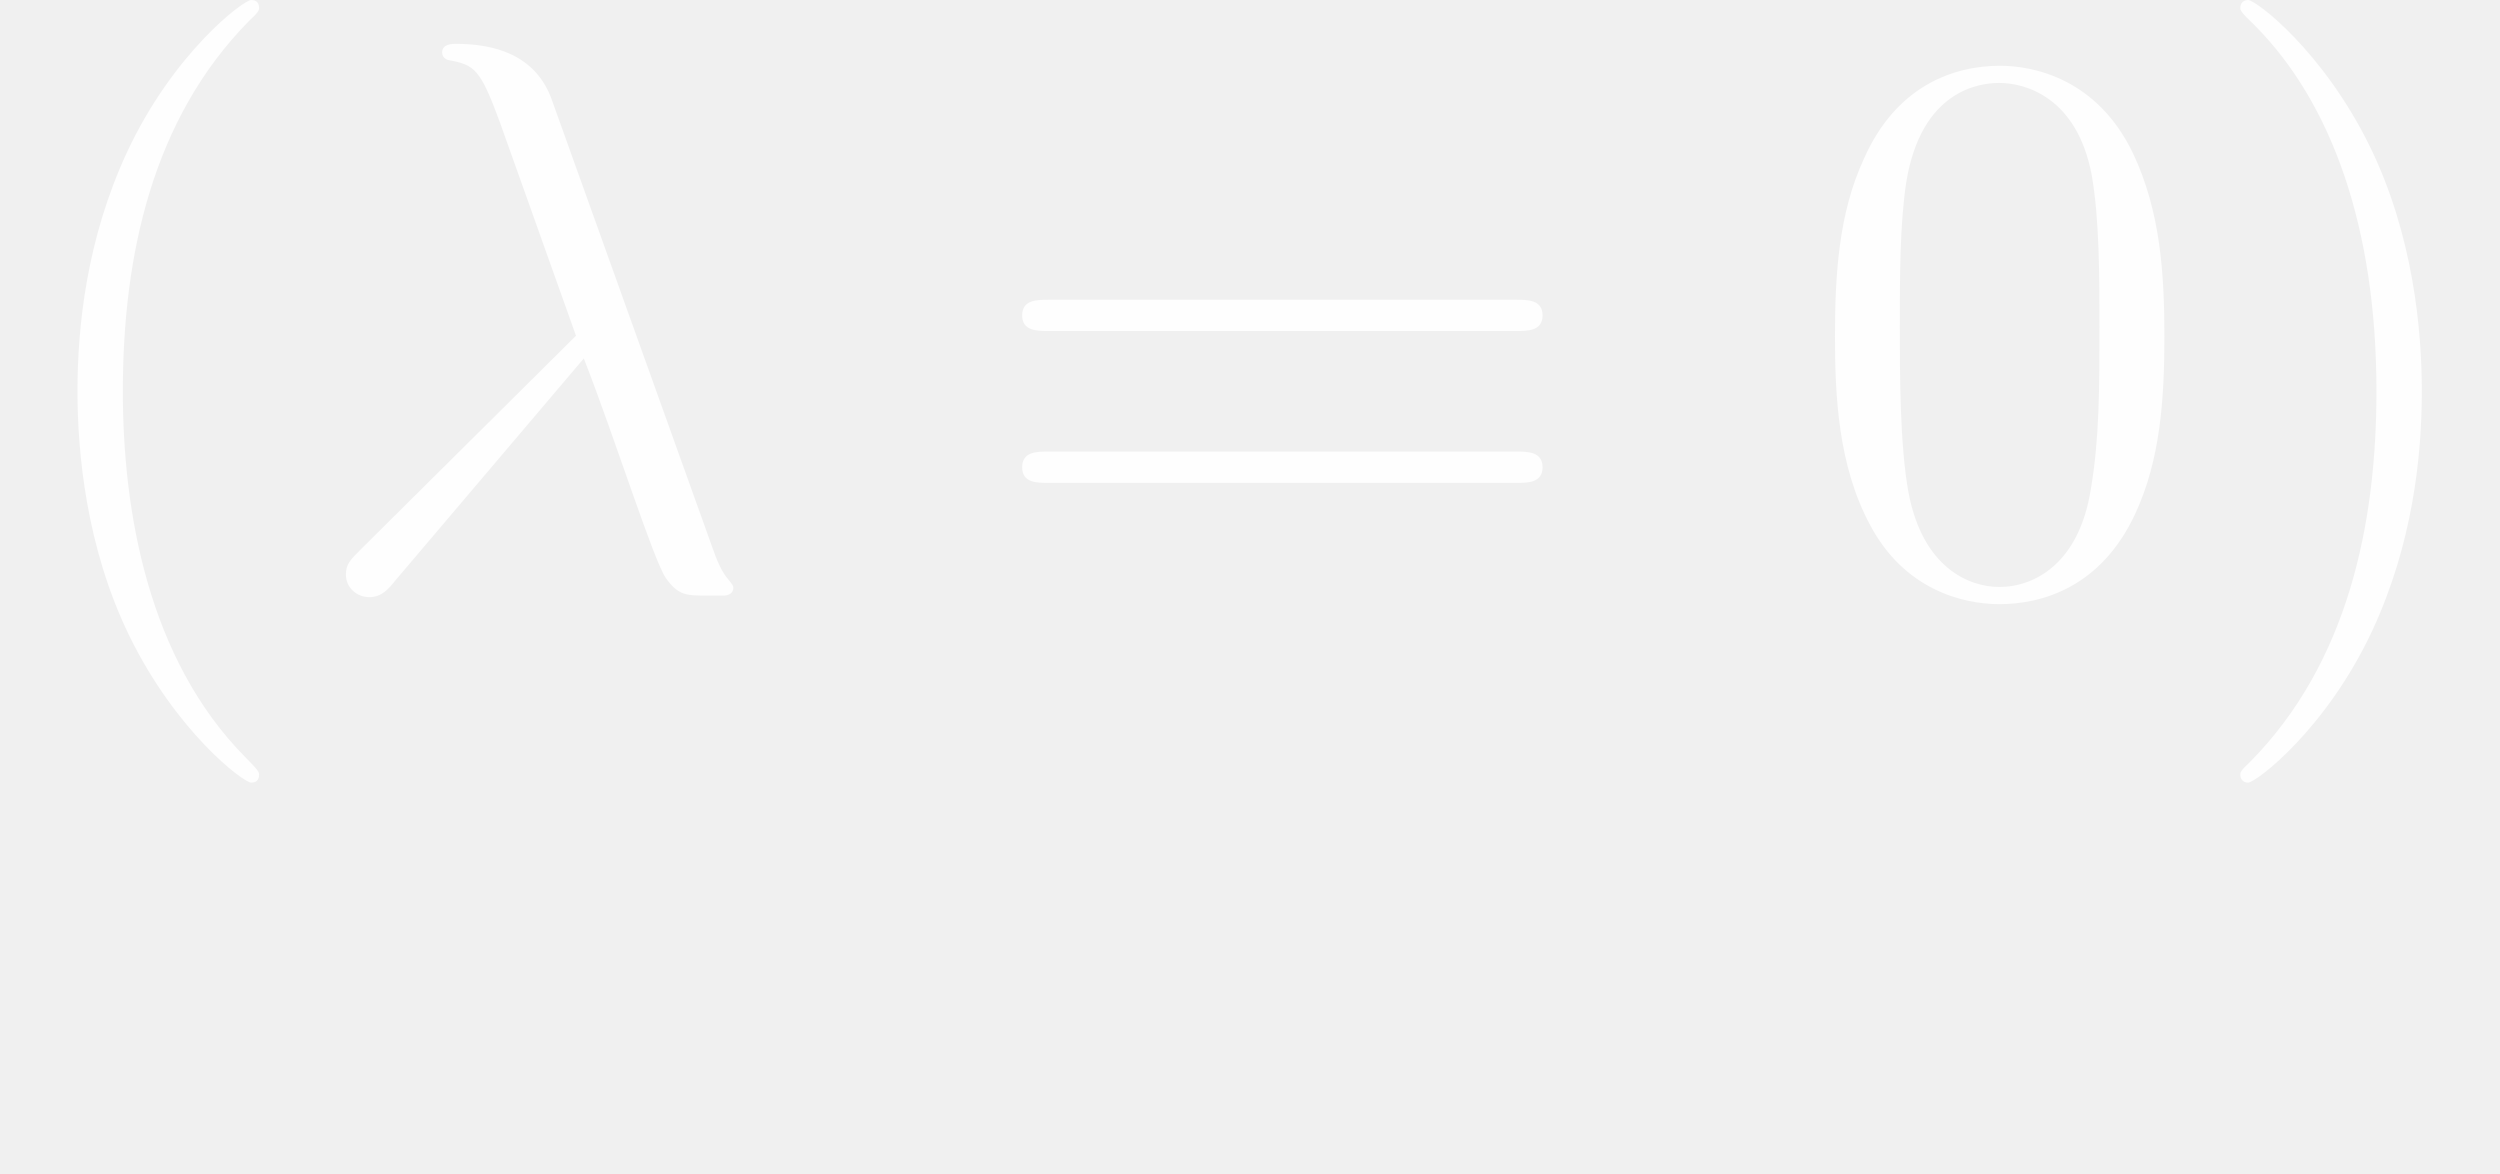
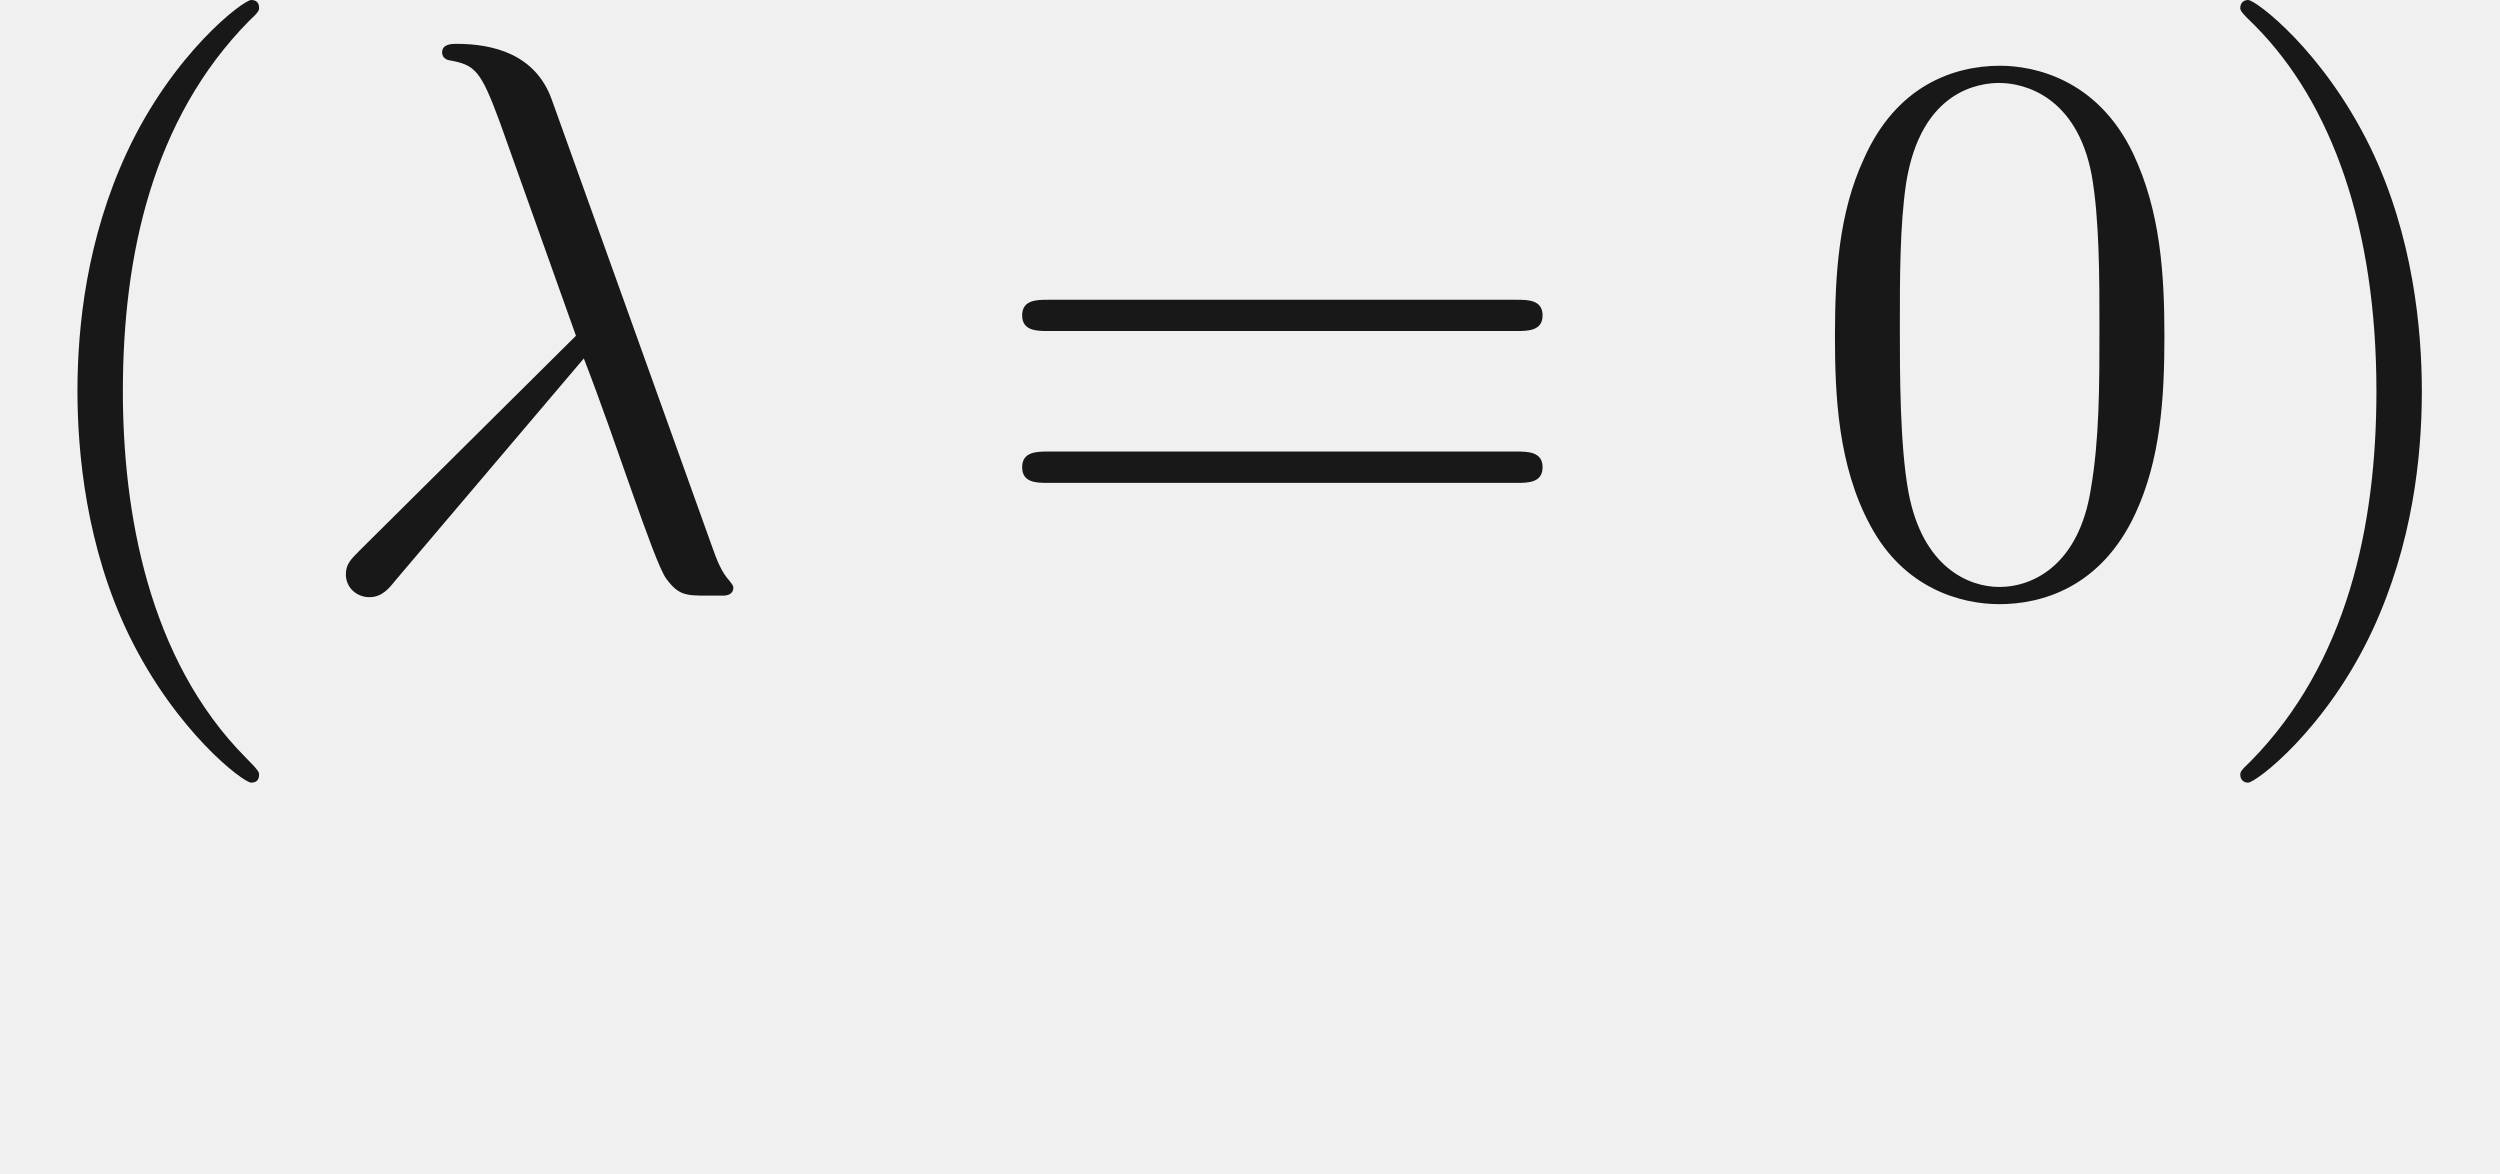
- <svg xmlns="http://www.w3.org/2000/svg" xmlns:ns1="http://github.com/leegao/readme2tex/" xmlns:xlink="http://www.w3.org/1999/xlink" height="14.944pt" ns1:offset="2.4906600000000054" version="1.1" viewBox="-52.075 -69.509 31.825 14.944" width="31.825pt">
+ <svg xmlns="http://www.w3.org/2000/svg" xmlns:ns1="http://github.com/leegao/readme2tex/" xmlns:xlink="http://www.w3.org/1999/xlink" version="1.1" width="31.825pt" height="14.944pt" viewBox="-52.075 -69.509 31.825 14.944" ns1:offset="2.4906600000000054">
  <defs>
-     <path d="M3.298 2.391C3.298 2.361 3.298 2.341 3.128 2.172C1.883 0.917 1.564 -0.966 1.564 -2.491C1.564 -4.224 1.943 -5.958 3.168 -7.203C3.298 -7.323 3.298 -7.342 3.298 -7.372C3.298 -7.442 3.258 -7.472 3.198 -7.472C3.098 -7.472 2.202 -6.795 1.614 -5.529C1.106 -4.433 0.986 -3.328 0.986 -2.491C0.986 -1.714 1.096 -0.508 1.644 0.618C2.242 1.843 3.098 2.491 3.198 2.491C3.258 2.491 3.298 2.461 3.298 2.391Z" id="g1-40" />
-     <path d="M2.879 -2.491C2.879 -3.268 2.77 -4.473 2.222 -5.599C1.624 -6.824 0.767 -7.472 0.667 -7.472C0.608 -7.472 0.568 -7.432 0.568 -7.372C0.568 -7.342 0.568 -7.323 0.757 -7.143C1.733 -6.157 2.301 -4.573 2.301 -2.491C2.301 -0.787 1.933 0.966 0.697 2.222C0.568 2.341 0.568 2.361 0.568 2.391C0.568 2.451 0.608 2.491 0.667 2.491C0.767 2.491 1.664 1.813 2.252 0.548C2.76 -0.548 2.879 -1.654 2.879 -2.491Z" id="g1-41" />
-     <path d="M4.583 -3.188C4.583 -3.985 4.533 -4.782 4.184 -5.519C3.726 -6.476 2.909 -6.635 2.491 -6.635C1.893 -6.635 1.166 -6.376 0.757 -5.45C0.438 -4.762 0.389 -3.985 0.389 -3.188C0.389 -2.441 0.428 -1.544 0.837 -0.787C1.265 0.02 1.993 0.219 2.481 0.219C3.019 0.219 3.776 0.01 4.214 -0.936C4.533 -1.624 4.583 -2.401 4.583 -3.188ZM2.481 0C2.092 0 1.504 -0.249 1.325 -1.205C1.215 -1.803 1.215 -2.72 1.215 -3.308C1.215 -3.945 1.215 -4.603 1.295 -5.141C1.484 -6.326 2.232 -6.416 2.481 -6.416C2.809 -6.416 3.467 -6.237 3.656 -5.25C3.756 -4.692 3.756 -3.935 3.756 -3.308C3.756 -2.56 3.756 -1.883 3.646 -1.245C3.497 -0.299 2.929 0 2.481 0Z" id="g1-48" />
-     <path d="M6.844 -3.258C6.994 -3.258 7.183 -3.258 7.183 -3.457S6.994 -3.656 6.854 -3.656H0.887C0.747 -3.656 0.558 -3.656 0.558 -3.457S0.747 -3.258 0.897 -3.258H6.844ZM6.854 -1.325C6.994 -1.325 7.183 -1.325 7.183 -1.524S6.994 -1.724 6.844 -1.724H0.897C0.747 -1.724 0.558 -1.724 0.558 -1.524S0.747 -1.325 0.887 -1.325H6.854Z" id="g1-61" />
-     <path d="M3.318 -0.757C3.357 -0.359 3.626 0.06 4.095 0.06C4.304 0.06 4.912 -0.08 4.912 -0.887V-1.445H4.663V-0.887C4.663 -0.309 4.413 -0.249 4.304 -0.249C3.975 -0.249 3.935 -0.697 3.935 -0.747V-2.74C3.935 -3.158 3.935 -3.547 3.577 -3.915C3.188 -4.304 2.69 -4.463 2.212 -4.463C1.395 -4.463 0.707 -3.995 0.707 -3.337C0.707 -3.039 0.907 -2.869 1.166 -2.869C1.445 -2.869 1.624 -3.068 1.624 -3.328C1.624 -3.447 1.574 -3.776 1.116 -3.786C1.385 -4.134 1.873 -4.244 2.192 -4.244C2.68 -4.244 3.248 -3.856 3.248 -2.969V-2.6C2.74 -2.57 2.042 -2.54 1.415 -2.242C0.667 -1.903 0.418 -1.385 0.418 -0.946C0.418 -0.139 1.385 0.11 2.012 0.11C2.67 0.11 3.128 -0.289 3.318 -0.757ZM3.248 -2.391V-1.395C3.248 -0.448 2.531 -0.11 2.082 -0.11C1.594 -0.11 1.186 -0.458 1.186 -0.956C1.186 -1.504 1.604 -2.331 3.248 -2.391Z" id="g1-97" />
-     <path d="M3.557 -2.909C3.965 -1.863 4.443 -0.339 4.603 -0.11C4.762 0.11 4.862 0.11 5.131 0.11H5.35C5.45 0.1 5.46 0.04 5.46 0.01S5.44 -0.04 5.41 -0.08C5.31 -0.189 5.25 -0.339 5.181 -0.538L3.148 -6.207C2.939 -6.785 2.401 -6.914 1.933 -6.914C1.883 -6.914 1.753 -6.914 1.753 -6.804C1.753 -6.725 1.833 -6.705 1.843 -6.705C2.172 -6.645 2.242 -6.585 2.491 -5.908L3.457 -3.198L0.707 -0.468C0.588 -0.349 0.528 -0.289 0.528 -0.159C0.528 0.01 0.667 0.13 0.827 0.13S1.076 0.02 1.156 -0.08L3.557 -2.909Z" id="g0-21" />
+     <path id="g1-40" d="M3.298 2.391C3.298 2.361 3.298 2.341 3.128 2.172C1.883 .917 1.564-.966 1.564-2.491C1.564-4.224 1.943-5.958 3.168-7.203C3.298-7.323 3.298-7.342 3.298-7.372C3.298-7.442 3.258-7.472 3.198-7.472C3.098-7.472 2.202-6.795 1.614-5.529C1.106-4.433 .986-3.328 .986-2.491C.986-1.714 1.096-.508 1.644 .618C2.242 1.843 3.098 2.491 3.198 2.491C3.258 2.491 3.298 2.461 3.298 2.391Z" />
+     <path id="g1-41" d="M2.879-2.491C2.879-3.268 2.77-4.473 2.222-5.599C1.624-6.824 .767-7.472 .667-7.472C.608-7.472 .568-7.432 .568-7.372C.568-7.342 .568-7.323 .757-7.143C1.733-6.157 2.301-4.573 2.301-2.491C2.301-.787 1.933 .966 .697 2.222C.568 2.341 .568 2.361 .568 2.391C.568 2.451 .608 2.491 .667 2.491C.767 2.491 1.664 1.813 2.252 .548C2.76-.548 2.879-1.654 2.879-2.491Z" />
+     <path id="g1-48" d="M4.583-3.188C4.583-3.985 4.533-4.782 4.184-5.519C3.726-6.476 2.909-6.635 2.491-6.635C1.893-6.635 1.166-6.376 .757-5.45C.438-4.762 .389-3.985 .389-3.188C.389-2.441 .428-1.544 .837-.787C1.265 .02 1.993 .219 2.481 .219C3.019 .219 3.776 .01 4.214-.936C4.533-1.624 4.583-2.401 4.583-3.188ZM2.481 0C2.092 0 1.504-.249 1.325-1.205C1.215-1.803 1.215-2.72 1.215-3.308C1.215-3.945 1.215-4.603 1.295-5.141C1.484-6.326 2.232-6.416 2.481-6.416C2.809-6.416 3.467-6.237 3.656-5.25C3.756-4.692 3.756-3.935 3.756-3.308C3.756-2.56 3.756-1.883 3.646-1.245C3.497-.299 2.929 0 2.481 0Z" />
+     <path id="g1-61" d="M6.844-3.258C6.994-3.258 7.183-3.258 7.183-3.457S6.994-3.656 6.854-3.656H.887C.747-3.656 .558-3.656 .558-3.457S.747-3.258 .897-3.258H6.844ZM6.854-1.325C6.994-1.325 7.183-1.325 7.183-1.524S6.994-1.724 6.844-1.724H.897C.747-1.724 .558-1.724 .558-1.524S.747-1.325 .887-1.325H6.854Z" />
+     <path id="g1-97" d="M3.318-.757C3.357-.359 3.626 .06 4.095 .06C4.304 .06 4.912-.08 4.912-.887V-1.445H4.663V-.887C4.663-.309 4.413-.249 4.304-.249C3.975-.249 3.935-.697 3.935-.747V-2.74C3.935-3.158 3.935-3.547 3.577-3.915C3.188-4.304 2.69-4.463 2.212-4.463C1.395-4.463 .707-3.995 .707-3.337C.707-3.039 .907-2.869 1.166-2.869C1.445-2.869 1.624-3.068 1.624-3.328C1.624-3.447 1.574-3.776 1.116-3.786C1.385-4.134 1.873-4.244 2.192-4.244C2.68-4.244 3.248-3.856 3.248-2.969V-2.6C2.74-2.57 2.042-2.54 1.415-2.242C.667-1.903 .418-1.385 .418-.946C.418-.139 1.385 .11 2.012 .11C2.67 .11 3.128-.289 3.318-.757ZM3.248-2.391V-1.395C3.248-.448 2.531-.11 2.082-.11C1.594-.11 1.186-.458 1.186-.956C1.186-1.504 1.604-2.331 3.248-2.391Z" />
+     <path id="g0-21" d="M3.557-2.909C3.965-1.863 4.443-.339 4.603-.11C4.762 .11 4.862 .11 5.131 .11H5.35C5.45 .1 5.46 .04 5.46 .01S5.44-.04 5.41-.08C5.31-.189 5.25-.339 5.181-.538L3.148-6.207C2.939-6.785 2.401-6.914 1.933-6.914C1.883-6.914 1.753-6.914 1.753-6.804C1.753-6.725 1.833-6.705 1.843-6.705C2.172-6.645 2.242-6.585 2.491-5.908L3.457-3.198L.707-.468C.588-.349 .528-.289 .528-.159C.528 .01 .667 .13 .827 .13S1.076 .02 1.156-.08L3.557-2.909Z" />
  </defs>
-   <g fill-opacity="0.9" id="page1" fill="#FFFFFF">
+   <g id="page1" fill-opacity="0.9">
    <use x="-52.075" y="-62.037" xlink:href="#g1-40" />
    <use x="-48.2" y="-62.037" xlink:href="#g0-21" />
    <use x="-39.621" y="-62.037" xlink:href="#g1-61" />
    <use x="-29.105" y="-62.037" xlink:href="#g1-48" />
    <use x="-24.124" y="-62.037" xlink:href="#g1-41" />
  </g>
</svg>
